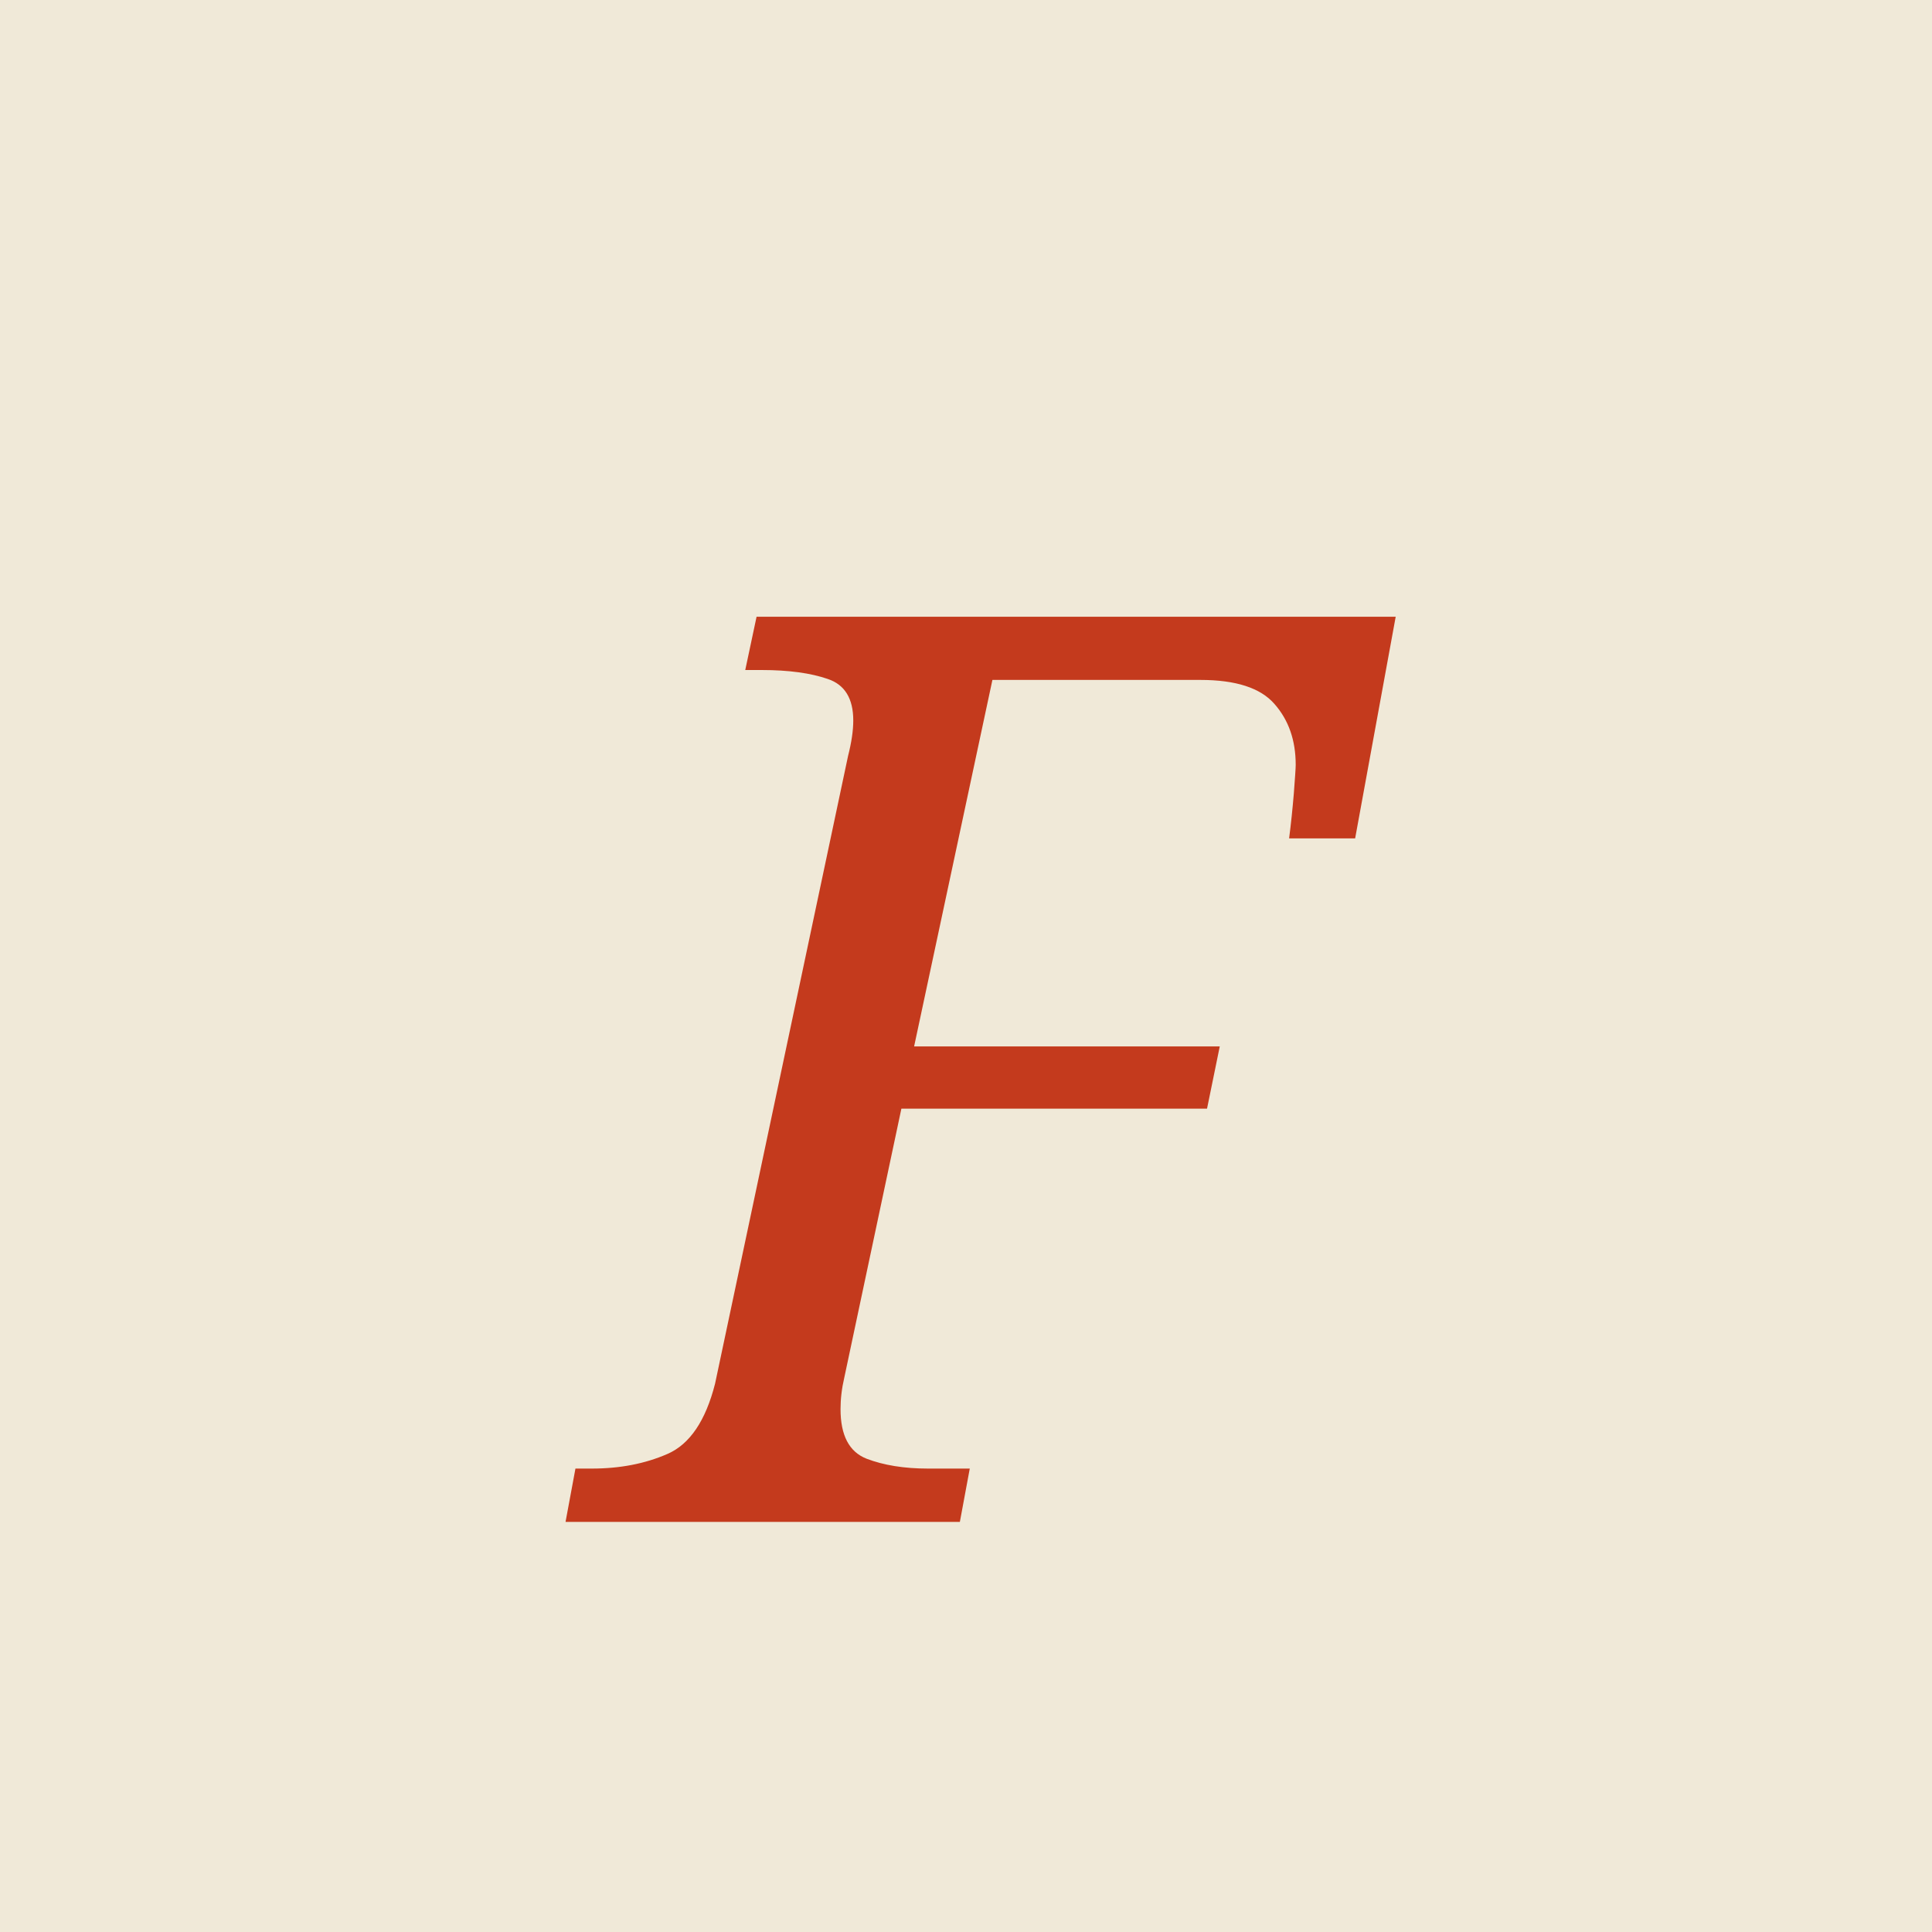
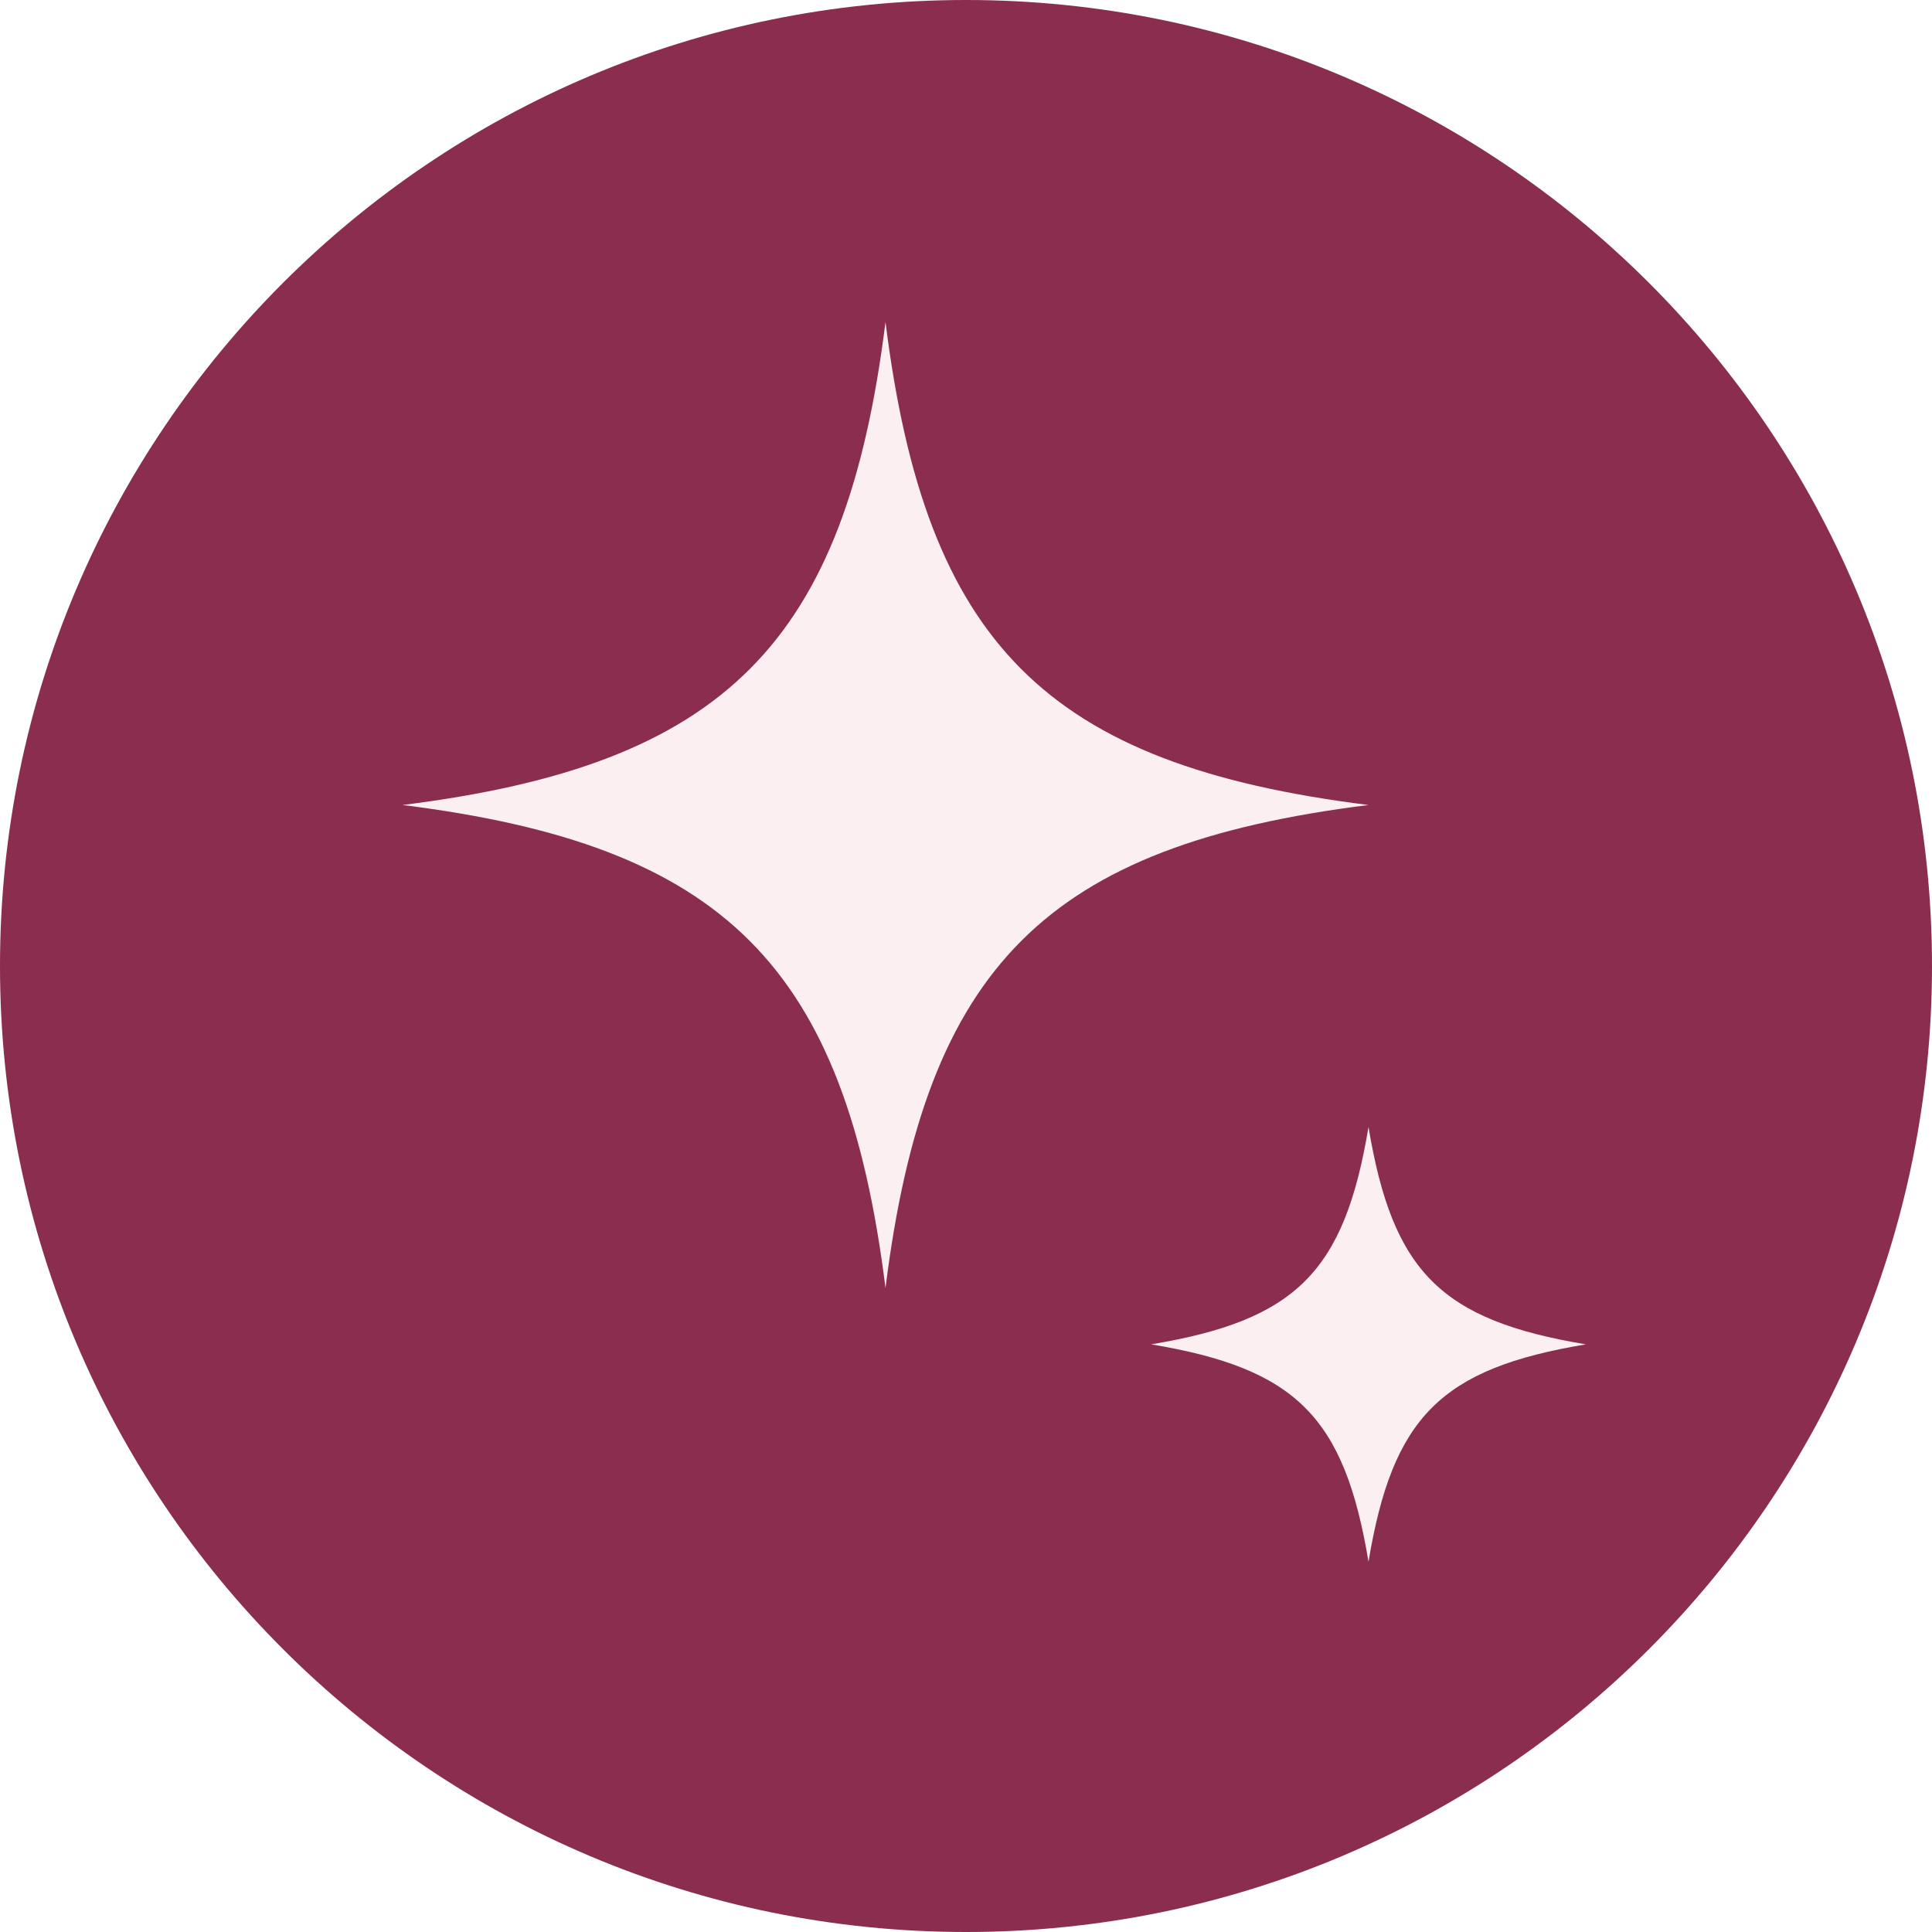
- <svg xmlns="http://www.w3.org/2000/svg" viewBox="0 0 64 64" role="img" aria-label="Flávia Ribeiro">
-   <rect width="64" height="64" fill="#f0e9d8" />
-   <text x="50%" y="56%" dominant-baseline="middle" text-anchor="middle" font-family="Fraunces, Georgia, serif" font-style="italic" font-weight="500" font-size="42" fill="#c43a1d">F</text>
+ <svg xmlns="http://www.w3.org/2000/svg" viewBox="0 0 24 24" role="img" aria-label="Shine by Fla">
+   <circle cx="12" cy="12" r="12" fill="#8A2D4F" />
+   <path fill="#FCEFF2" d="M11 4c.5 4 2 5.5 6 6-4 .5-5.500 2-6 6-.5-4-2-5.500-6-6 4-.5 5.500-2 6-6z" />
+   <path fill="#FCEFF2" d="M17 14c.3 1.800.9 2.400 2.700 2.700-1.800.3-2.400.9-2.700 2.700-.3-1.800-.9-2.400-2.700-2.700 1.800-.3 2.400-.9 2.700-2.700z" />
</svg>
